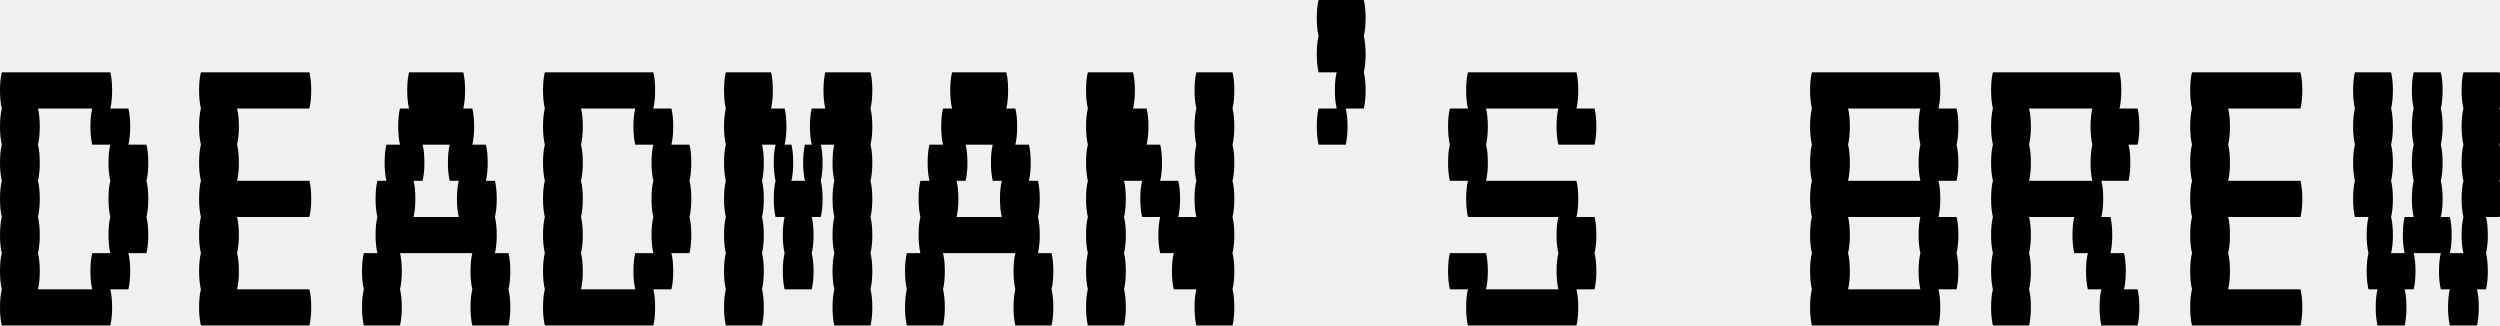
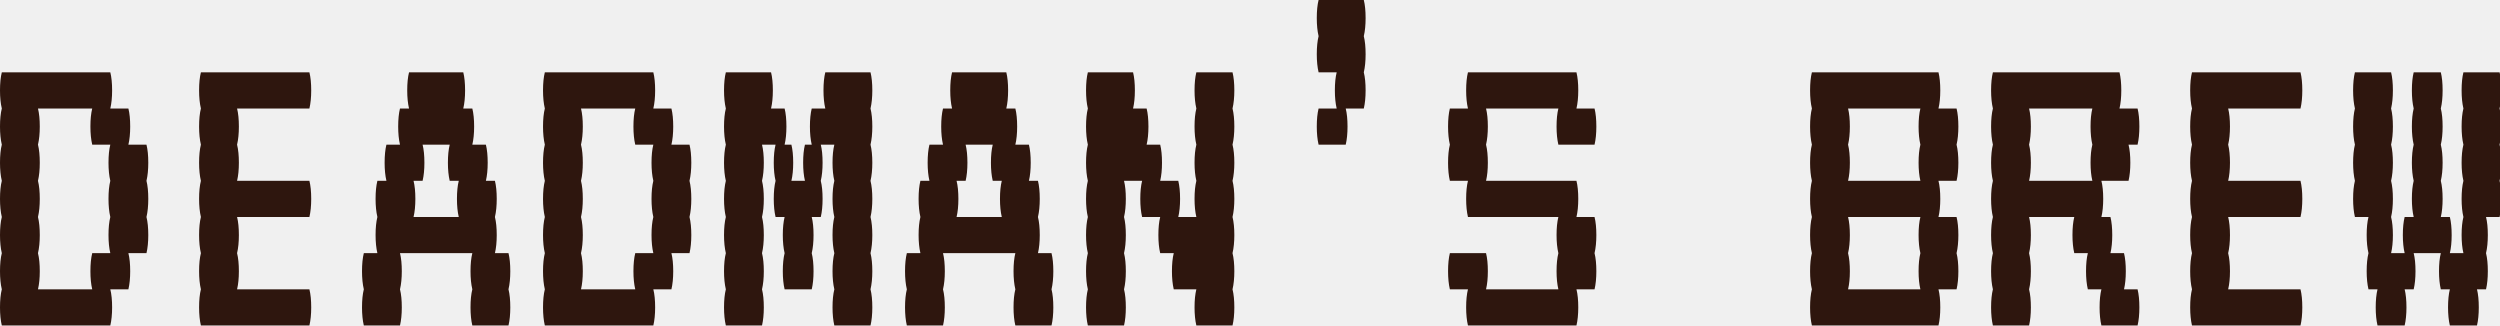
<svg xmlns="http://www.w3.org/2000/svg" fill="none" viewBox="0 0 553 72">
-   <g fill="#000" clip-path="url(#a)">
+   <g fill="#2e160e" clip-path="url(#a)">
    <path d="M32.4 40q.4 1.6.4 4 0 2.3-.4 4 .4 1.6.4 4 0 2.3-.4 4h-4q.4 1.6.4 4 0 2.3-.4 4h-4q.4 1.6.4 4 0 2.3-.4 4H.4Q0 70.3 0 68q0-2.4.4-4-.4-1.7-.4-4 0-2.4.4-4-.4-1.7-.4-4 0-2.4.4-4-.4-1.7-.4-4 0-2.4.4-4-.4-1.7-.4-4 0-2.4.4-4-.4-1.7-.4-4 0-2.4.4-4-.4-1.7-.4-4 0-2.4.4-4h24q.4 1.6.4 4 0 2.3-.4 4h4q.4 1.6.4 4 0 2.3-.4 4h4q.4 1.6.4 4 0 2.3-.4 4m-8 16q-.4-1.7-.4-4 0-2.4.4-4-.4-1.7-.4-4 0-2.4.4-4-.4-1.7-.4-4 0-2.4.4-4h-4q-.4-1.7-.4-4 0-2.4.4-4h-12q.4 1.6.4 4 0 2.3-.4 4 .4 1.6.4 4 0 2.3-.4 4 .4 1.6.4 4 0 2.3-.4 4 .4 1.6.4 4 0 2.3-.4 4 .4 1.6.4 4 0 2.3-.4 4h12q-.4-1.7-.4-4 0-2.4.4-4zM52.44 48q.4 1.6.4 4 0 2.3-.4 4 .4 1.6.4 4 0 2.3-.4 4h16q.4 1.6.4 4 0 2.3-.4 4h-24q-.401-1.7-.4-4-.001-2.4.4-4-.401-1.7-.4-4-.001-2.4.4-4-.401-1.7-.4-4-.001-2.4.4-4-.401-1.7-.4-4-.001-2.4.4-4-.401-1.7-.4-4-.001-2.4.4-4-.401-1.7-.4-4-.001-2.4.4-4-.401-1.7-.4-4-.001-2.4.4-4h24q.4 1.6.4 4 0 2.3-.4 4h-16q.4 1.6.4 4 0 2.3-.4 4 .4 1.6.4 4 0 2.3-.4 4h16q.4 1.6.4 4 0 2.3-.4 4zM112.878 60q0 2.3-.4 4 .4 1.6.4 4 0 2.3-.4 4h-8q-.4-1.7-.4-4 0-2.4.4-4-.4-1.7-.4-4 0-2.4.4-4h-16q.4 1.6.4 4 0 2.3-.4 4 .4 1.6.4 4 0 2.3-.4 4h-8q-.4-1.7-.4-4 0-2.4.4-4-.4-1.7-.4-4 0-2.4.4-4h3q-.4-1.7-.4-4 0-2.4.4-4-.4-1.7-.4-4 0-2.4.4-4h2q-.4-1.7-.4-4 0-2.4.4-4h3q-.4-1.7-.4-4 0-2.4.4-4h2q-.4-1.7-.4-4 0-2.4.4-4h12q.4 1.6.4 4 0 2.3-.4 4h2q.4 1.6.4 4 0 2.3-.4 4h3q.4 1.6.4 4 0 2.3-.4 4h2q.4 1.6.4 4 0 2.3-.4 4 .4 1.6.4 4 0 2.3-.4 4h3q.4 1.6.4 4m-11.4-12q-.4-1.7-.4-4 0-2.4.4-4h-2q-.4-1.7-.4-4 0-2.4.4-4h-6q.4 1.6.4 4 0 2.3-.4 4h-2q.4 1.6.4 4 0 2.3-.4 4zM152.517 40q.4 1.6.4 4 0 2.3-.4 4 .4 1.6.4 4 0 2.3-.4 4h-4q.4 1.6.4 4 0 2.3-.4 4h-4q.4 1.6.4 4 0 2.3-.4 4h-24q-.4-1.7-.4-4 0-2.4.4-4-.4-1.7-.4-4 0-2.4.4-4-.4-1.7-.4-4 0-2.4.4-4-.4-1.7-.4-4 0-2.4.4-4-.4-1.7-.4-4 0-2.4.4-4-.4-1.7-.4-4 0-2.4.4-4-.4-1.7-.4-4 0-2.4.4-4h24q.4 1.6.4 4 0 2.3-.4 4h4q.4 1.6.4 4 0 2.3-.4 4h4q.4 1.6.4 4 0 2.3-.4 4m-8 16q-.4-1.7-.4-4 0-2.4.4-4-.4-1.7-.4-4 0-2.4.4-4-.4-1.7-.4-4 0-2.4.4-4h-4q-.4-1.7-.4-4 0-2.4.4-4h-12q.4 1.6.4 4 0 2.3-.4 4 .4 1.6.4 4 0 2.3-.4 4 .4 1.6.4 4 0 2.3-.4 4 .4 1.6.4 4 0 2.3-.4 4 .4 1.6.4 4 0 2.3-.4 4h12q-.4-1.7-.4-4 0-2.4.4-4zM192.556 24q.4 1.6.4 4 0 2.3-.4 4 .4 1.6.4 4 0 2.3-.4 4 .4 1.6.4 4 0 2.3-.4 4 .4 1.6.4 4 0 2.3-.4 4 .4 1.6.4 4 0 2.3-.4 4 .4 1.6.4 4 0 2.3-.4 4h-8q-.4-1.7-.4-4 0-2.4.4-4-.4-1.7-.4-4 0-2.4.4-4-.4-1.7-.4-4 0-2.4.4-4-.4-1.7-.4-4 0-2.4.4-4-.4-1.7-.4-4 0-2.4.4-4h-3q.4 1.6.4 4 0 2.3-.4 4 .4 1.6.4 4 0 2.3-.4 4h-2q.4 1.6.4 4 0 2.3-.4 4 .4 1.6.4 4 0 2.3-.4 4h-6q-.4-1.7-.4-4 0-2.4.4-4-.4-1.7-.4-4 0-2.4.4-4h-2q-.4-1.7-.4-4 0-2.4.4-4-.4-1.7-.4-4 0-2.4.4-4h-3q.4 1.6.4 4 0 2.3-.4 4 .4 1.6.4 4 0 2.3-.4 4 .4 1.6.4 4 0 2.3-.4 4 .4 1.6.4 4 0 2.3-.4 4 .4 1.6.4 4 0 2.3-.4 4h-8q-.4-1.7-.4-4 0-2.4.4-4-.4-1.7-.4-4 0-2.4.4-4-.4-1.7-.4-4 0-2.4.4-4-.4-1.7-.4-4 0-2.4.4-4-.4-1.7-.4-4 0-2.4.4-4-.4-1.7-.4-4 0-2.4.4-4-.4-1.7-.4-4 0-2.4.4-4h10q.4 1.6.4 4 0 2.3-.4 4h3q.4 1.6.4 4 0 2.3-.4 4h1.5q.4 1.6.4 4 0 2.3-.4 4h3q-.4-1.7-.4-4 0-2.4.4-4h1.5q-.4-1.7-.4-4 0-2.4.4-4h3q-.4-1.7-.4-4 0-2.4.4-4h10q.4 1.6.4 4 0 2.3-.4 4M232.995 60q0 2.3-.4 4 .4 1.6.4 4 0 2.3-.4 4h-8q-.4-1.7-.4-4 0-2.4.4-4-.4-1.7-.4-4 0-2.4.4-4h-16q.4 1.6.4 4 0 2.3-.4 4 .4 1.6.4 4 0 2.3-.4 4h-8q-.4-1.7-.4-4 0-2.4.4-4-.4-1.7-.4-4 0-2.4.4-4h3q-.4-1.7-.4-4 0-2.4.4-4-.4-1.7-.4-4 0-2.4.4-4h2q-.4-1.7-.4-4 0-2.4.4-4h3q-.4-1.7-.4-4 0-2.4.4-4h2q-.4-1.7-.4-4 0-2.4.4-4h12q.4 1.6.4 4 0 2.3-.4 4h2q.4 1.6.4 4 0 2.3-.4 4h3q.4 1.6.4 4 0 2.3-.4 4h2q.4 1.6.4 4 0 2.3-.4 4 .4 1.6.4 4 0 2.3-.4 4h3q.4 1.6.4 4m-11.4-12q-.4-1.7-.4-4 0-2.4.4-4h-2q-.4-1.7-.4-4 0-2.4.4-4h-6q.4 1.6.4 4 0 2.3-.4 4h-2q.4 1.6.4 4 0 2.3-.4 4zM272.634 24q.4 1.6.4 4 0 2.3-.4 4 .4 1.6.4 4 0 2.3-.4 4 .4 1.6.4 4 0 2.3-.4 4 .4 1.6.4 4 0 2.3-.4 4 .4 1.6.4 4 0 2.3-.4 4 .4 1.6.4 4 0 2.3-.4 4h-8q-.4-1.7-.4-4 0-2.4.4-4h-5q-.4-1.7-.4-4 0-2.4.4-4h-3q-.4-1.7-.4-4 0-2.4.4-4h-4q-.4-1.7-.4-4 0-2.4.4-4h-4q.4 1.6.4 4 0 2.3-.4 4 .4 1.6.4 4 0 2.3-.4 4 .4 1.6.4 4 0 2.3-.4 4 .4 1.6.4 4 0 2.3-.4 4h-8q-.4-1.7-.4-4 0-2.4.4-4-.4-1.7-.4-4 0-2.4.4-4-.4-1.7-.4-4 0-2.4.4-4-.4-1.7-.4-4 0-2.4.4-4-.4-1.7-.4-4 0-2.4.4-4-.4-1.7-.4-4 0-2.4.4-4-.4-1.7-.4-4 0-2.4.4-4h10q.4 1.6.4 4 0 2.3-.4 4h3q.4 1.6.4 4 0 2.3-.4 4h3q.4 1.6.4 4 0 2.3-.4 4h4q.4 1.6.4 4 0 2.3-.4 4h4q-.4-1.7-.4-4 0-2.4.4-4-.4-1.7-.4-4 0-2.4.4-4-.4-1.7-.4-4 0-2.4.4-4-.4-1.7-.4-4 0-2.4.4-4h8q.4 1.6.4 4 0 2.3-.4 4M301.673 8q.4 1.6.4 4 0 2.3-.4 4 .4 1.6.4 4 0 2.3-.4 4h-4q.4 1.6.4 4 0 2.3-.4 4h-6q-.4-1.7-.4-4 0-2.4.4-4h4q-.4-1.7-.4-4 0-2.4.4-4h-4q-.4-1.7-.4-4 0-2.4.4-4-.4-1.7-.4-4 0-2.4.4-4h10q.4 1.6.4 4 0 2.3-.4 4M352.712 48q.4 1.6.4 4 0 2.3-.4 4 .4 1.6.4 4 0 2.3-.4 4h-4q.4 1.6.4 4 0 2.3-.4 4h-24q-.4-1.7-.4-4 0-2.4.4-4h-4q-.4-1.7-.4-4 0-2.4.4-4h8q.4 1.6.4 4 0 2.3-.4 4h16q-.4-1.7-.4-4 0-2.4.4-4-.4-1.7-.4-4 0-2.4.4-4h-20q-.4-1.7-.4-4 0-2.4.4-4h-4q-.4-1.7-.4-4 0-2.4.4-4-.4-1.7-.4-4 0-2.4.4-4h4q-.4-1.7-.4-4 0-2.4.4-4h24q.4 1.6.4 4 0 2.3-.4 4h4q.4 1.6.4 4 0 2.3-.4 4h-8q-.4-1.7-.4-4 0-2.4.4-4h-16q.4 1.6.4 4 0 2.3-.4 4 .4 1.6.4 4 0 2.3-.4 4h20q.4 1.6.4 4 0 2.3-.4 4zM433.191 36q0 2.3-.4 4h-4q.4 1.6.4 4 0 2.3-.4 4h4q.4 1.6.4 4 0 2.3-.4 4 .4 1.6.4 4 0 2.3-.4 4h-4q.4 1.6.4 4 0 2.3-.4 4h-28q-.4-1.7-.4-4 0-2.4.4-4-.4-1.7-.4-4 0-2.4.4-4-.4-1.7-.4-4 0-2.4.4-4-.4-1.7-.4-4 0-2.4.4-4-.4-1.7-.4-4 0-2.4.4-4-.4-1.7-.4-4 0-2.4.4-4-.4-1.7-.4-4 0-2.4.4-4h28q.4 1.6.4 4 0 2.3-.4 4h4q.4 1.6.4 4 0 2.3-.4 4 .4 1.6.4 4m-8.4 4q-.4-1.7-.4-4 0-2.4.4-4-.4-1.7-.4-4 0-2.4.4-4h-16q.4 1.6.4 4 0 2.3-.4 4 .4 1.6.4 4 0 2.3-.4 4zm0 16q-.4-1.7-.4-4 0-2.4.4-4h-16q.4 1.6.4 4 0 2.3-.4 4 .4 1.6.4 4 0 2.3-.4 4h16q-.4-1.7-.4-4 0-2.4.4-4M472.83 64q.4 1.6.4 4 0 2.3-.4 4h-8q-.4-1.7-.4-4 0-2.4.4-4h-3q-.4-1.7-.4-4 0-2.4.4-4h-3q-.4-1.7-.4-4 0-2.4.4-4h-10q.4 1.6.4 4 0 2.3-.4 4 .4 1.6.4 4 0 2.3-.4 4 .4 1.6.4 4 0 2.3-.4 4h-8q-.4-1.7-.4-4 0-2.4.4-4-.4-1.7-.4-4 0-2.4.4-4-.4-1.7-.4-4 0-2.4.4-4-.4-1.7-.4-4 0-2.4.4-4-.4-1.7-.4-4 0-2.4.4-4-.4-1.7-.4-4 0-2.4.4-4-.4-1.7-.4-4 0-2.4.4-4h28q.4 1.6.4 4 0 2.3-.4 4h4q.4 1.6.4 4 0 2.3-.4 4h-2q.4 1.6.4 4 0 2.3-.4 4h-6q.4 1.6.4 4 0 2.3-.4 4h2q.4 1.6.4 4 0 2.3-.4 4h3q.4 1.6.4 4 0 2.3-.4 4zm-10-24q-.4-1.7-.4-4 0-2.4.4-4-.4-1.7-.4-4 0-2.4.4-4h-14q.4 1.6.4 4 0 2.3-.4 4 .4 1.6.4 4 0 2.3-.4 4zM492.869 48q.4 1.6.4 4 0 2.3-.4 4 .4 1.6.4 4 0 2.3-.4 4h16q.4 1.6.4 4 0 2.3-.4 4h-24q-.4-1.7-.4-4 0-2.4.4-4-.4-1.7-.4-4 0-2.4.4-4-.4-1.7-.4-4 0-2.4.4-4-.4-1.7-.4-4 0-2.4.4-4-.4-1.7-.4-4 0-2.4.4-4-.4-1.7-.4-4 0-2.4.4-4-.4-1.7-.4-4 0-2.4.4-4h24q.4 1.6.4 4 0 2.3-.4 4h-16q.4 1.6.4 4 0 2.3-.4 4 .4 1.6.4 4 0 2.3-.4 4h16q.4 1.6.4 4 0 2.3-.4 4zM552.908 24q.4 1.6.4 4 0 2.3-.4 4 .4 1.6.4 4 0 2.3-.4 4 .4 1.6.4 4 0 2.3-.4 4h-3q.4 1.6.4 4 0 2.3-.4 4 .4 1.6.4 4 0 2.3-.4 4h-2q.4 1.6.4 4 0 2.3-.4 4h-6q-.4-1.7-.4-4 0-2.4.4-4h-2q-.4-1.7-.4-4 0-2.4.4-4h-6q.4 1.6.4 4 0 2.3-.4 4h-2q.4 1.6.4 4 0 2.3-.4 4h-6q-.4-1.7-.4-4 0-2.4.4-4h-2q-.4-1.7-.4-4 0-2.4.4-4-.4-1.7-.4-4 0-2.4.4-4h-3q-.4-1.7-.4-4 0-2.4.4-4-.4-1.7-.4-4 0-2.4.4-4-.4-1.7-.4-4 0-2.4.4-4-.4-1.7-.4-4 0-2.4.4-4h8q.4 1.6.4 4 0 2.3-.4 4 .4 1.6.4 4 0 2.3-.4 4 .4 1.6.4 4 0 2.3-.4 4 .4 1.6.4 4 0 2.3-.4 4 .4 1.6.4 4 0 2.3-.4 4h3q-.4-1.7-.4-4 0-2.4.4-4h2q-.4-1.7-.4-4 0-2.4.4-4-.4-1.7-.4-4 0-2.4.4-4-.4-1.7-.4-4 0-2.4.4-4-.4-1.7-.4-4 0-2.4.4-4h6q.4 1.6.4 4 0 2.3-.4 4 .4 1.6.4 4 0 2.3-.4 4 .4 1.6.4 4 0 2.3-.4 4 .4 1.6.4 4 0 2.3-.4 4h2q.4 1.6.4 4 0 2.3-.4 4h3q-.4-1.7-.4-4 0-2.4.4-4-.4-1.7-.4-4 0-2.4.4-4-.4-1.7-.4-4 0-2.4.4-4-.4-1.7-.4-4 0-2.4.4-4-.4-1.7-.4-4 0-2.4.4-4h8q.4 1.6.4 4 0 2.3-.4 4" />
  </g>
  <defs>
    <clipPath id="a">
      <path fill="#fff" d="M0 0h553v72H0z" />
    </clipPath>
  </defs>
</svg>
